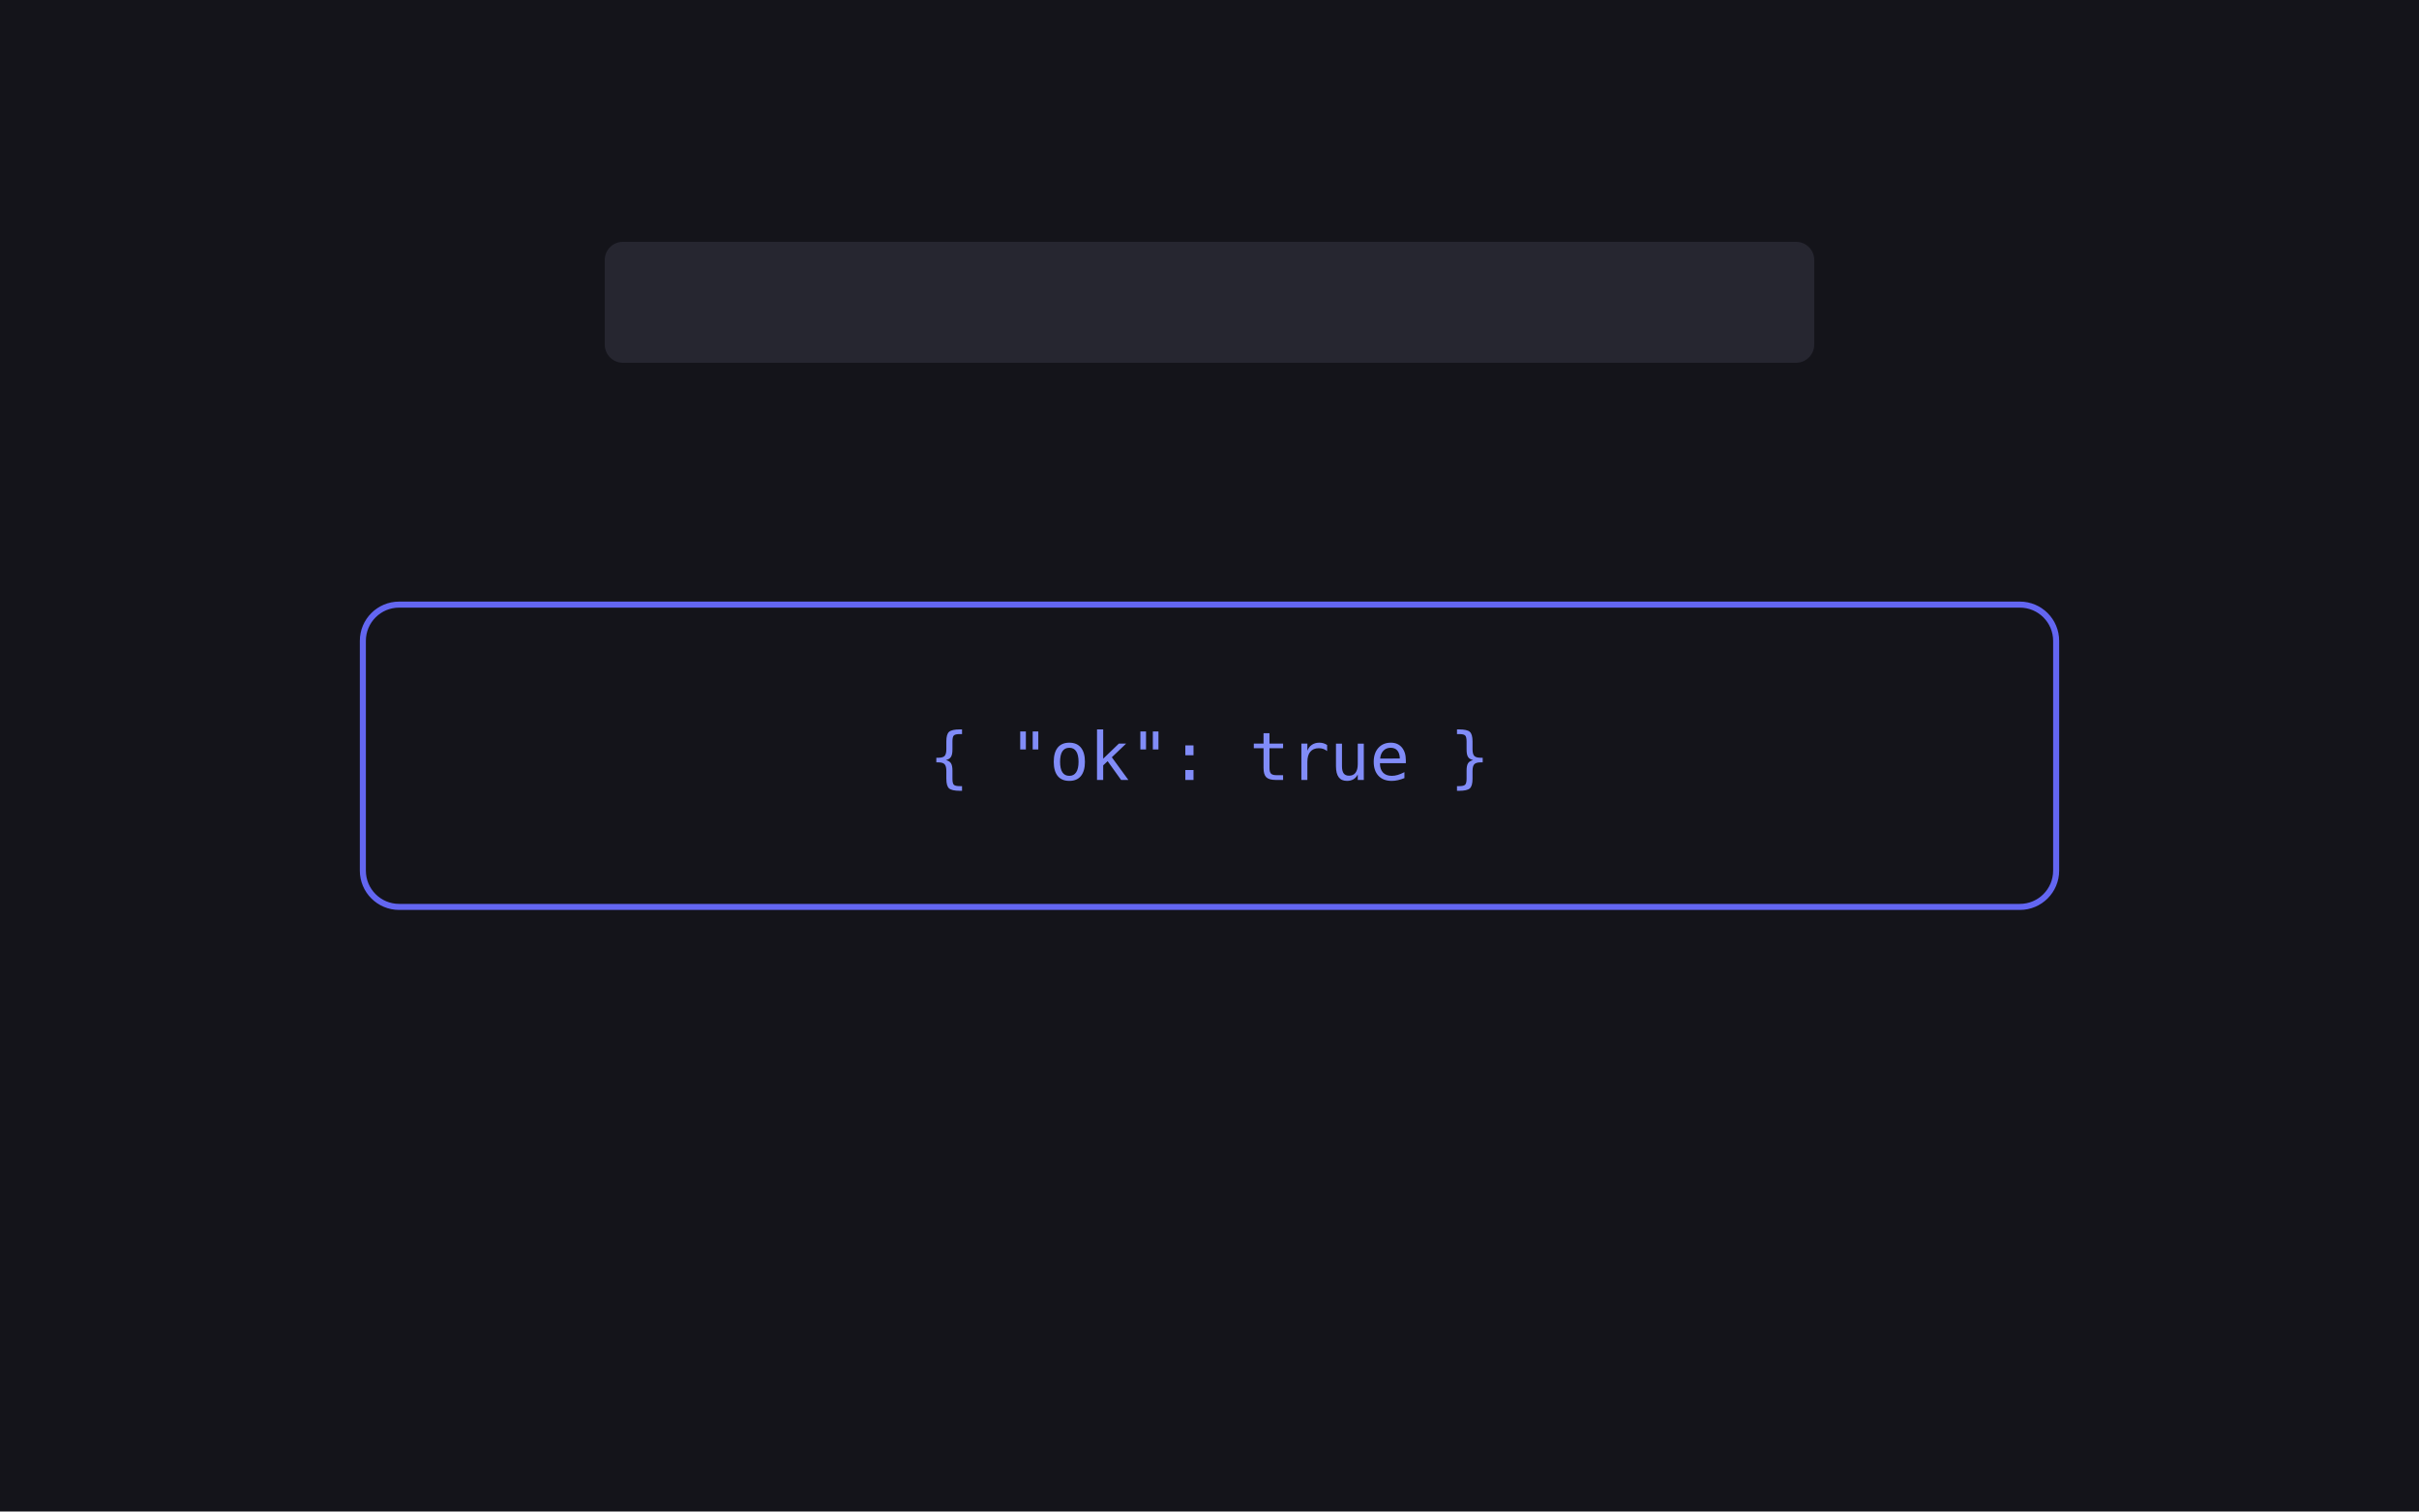
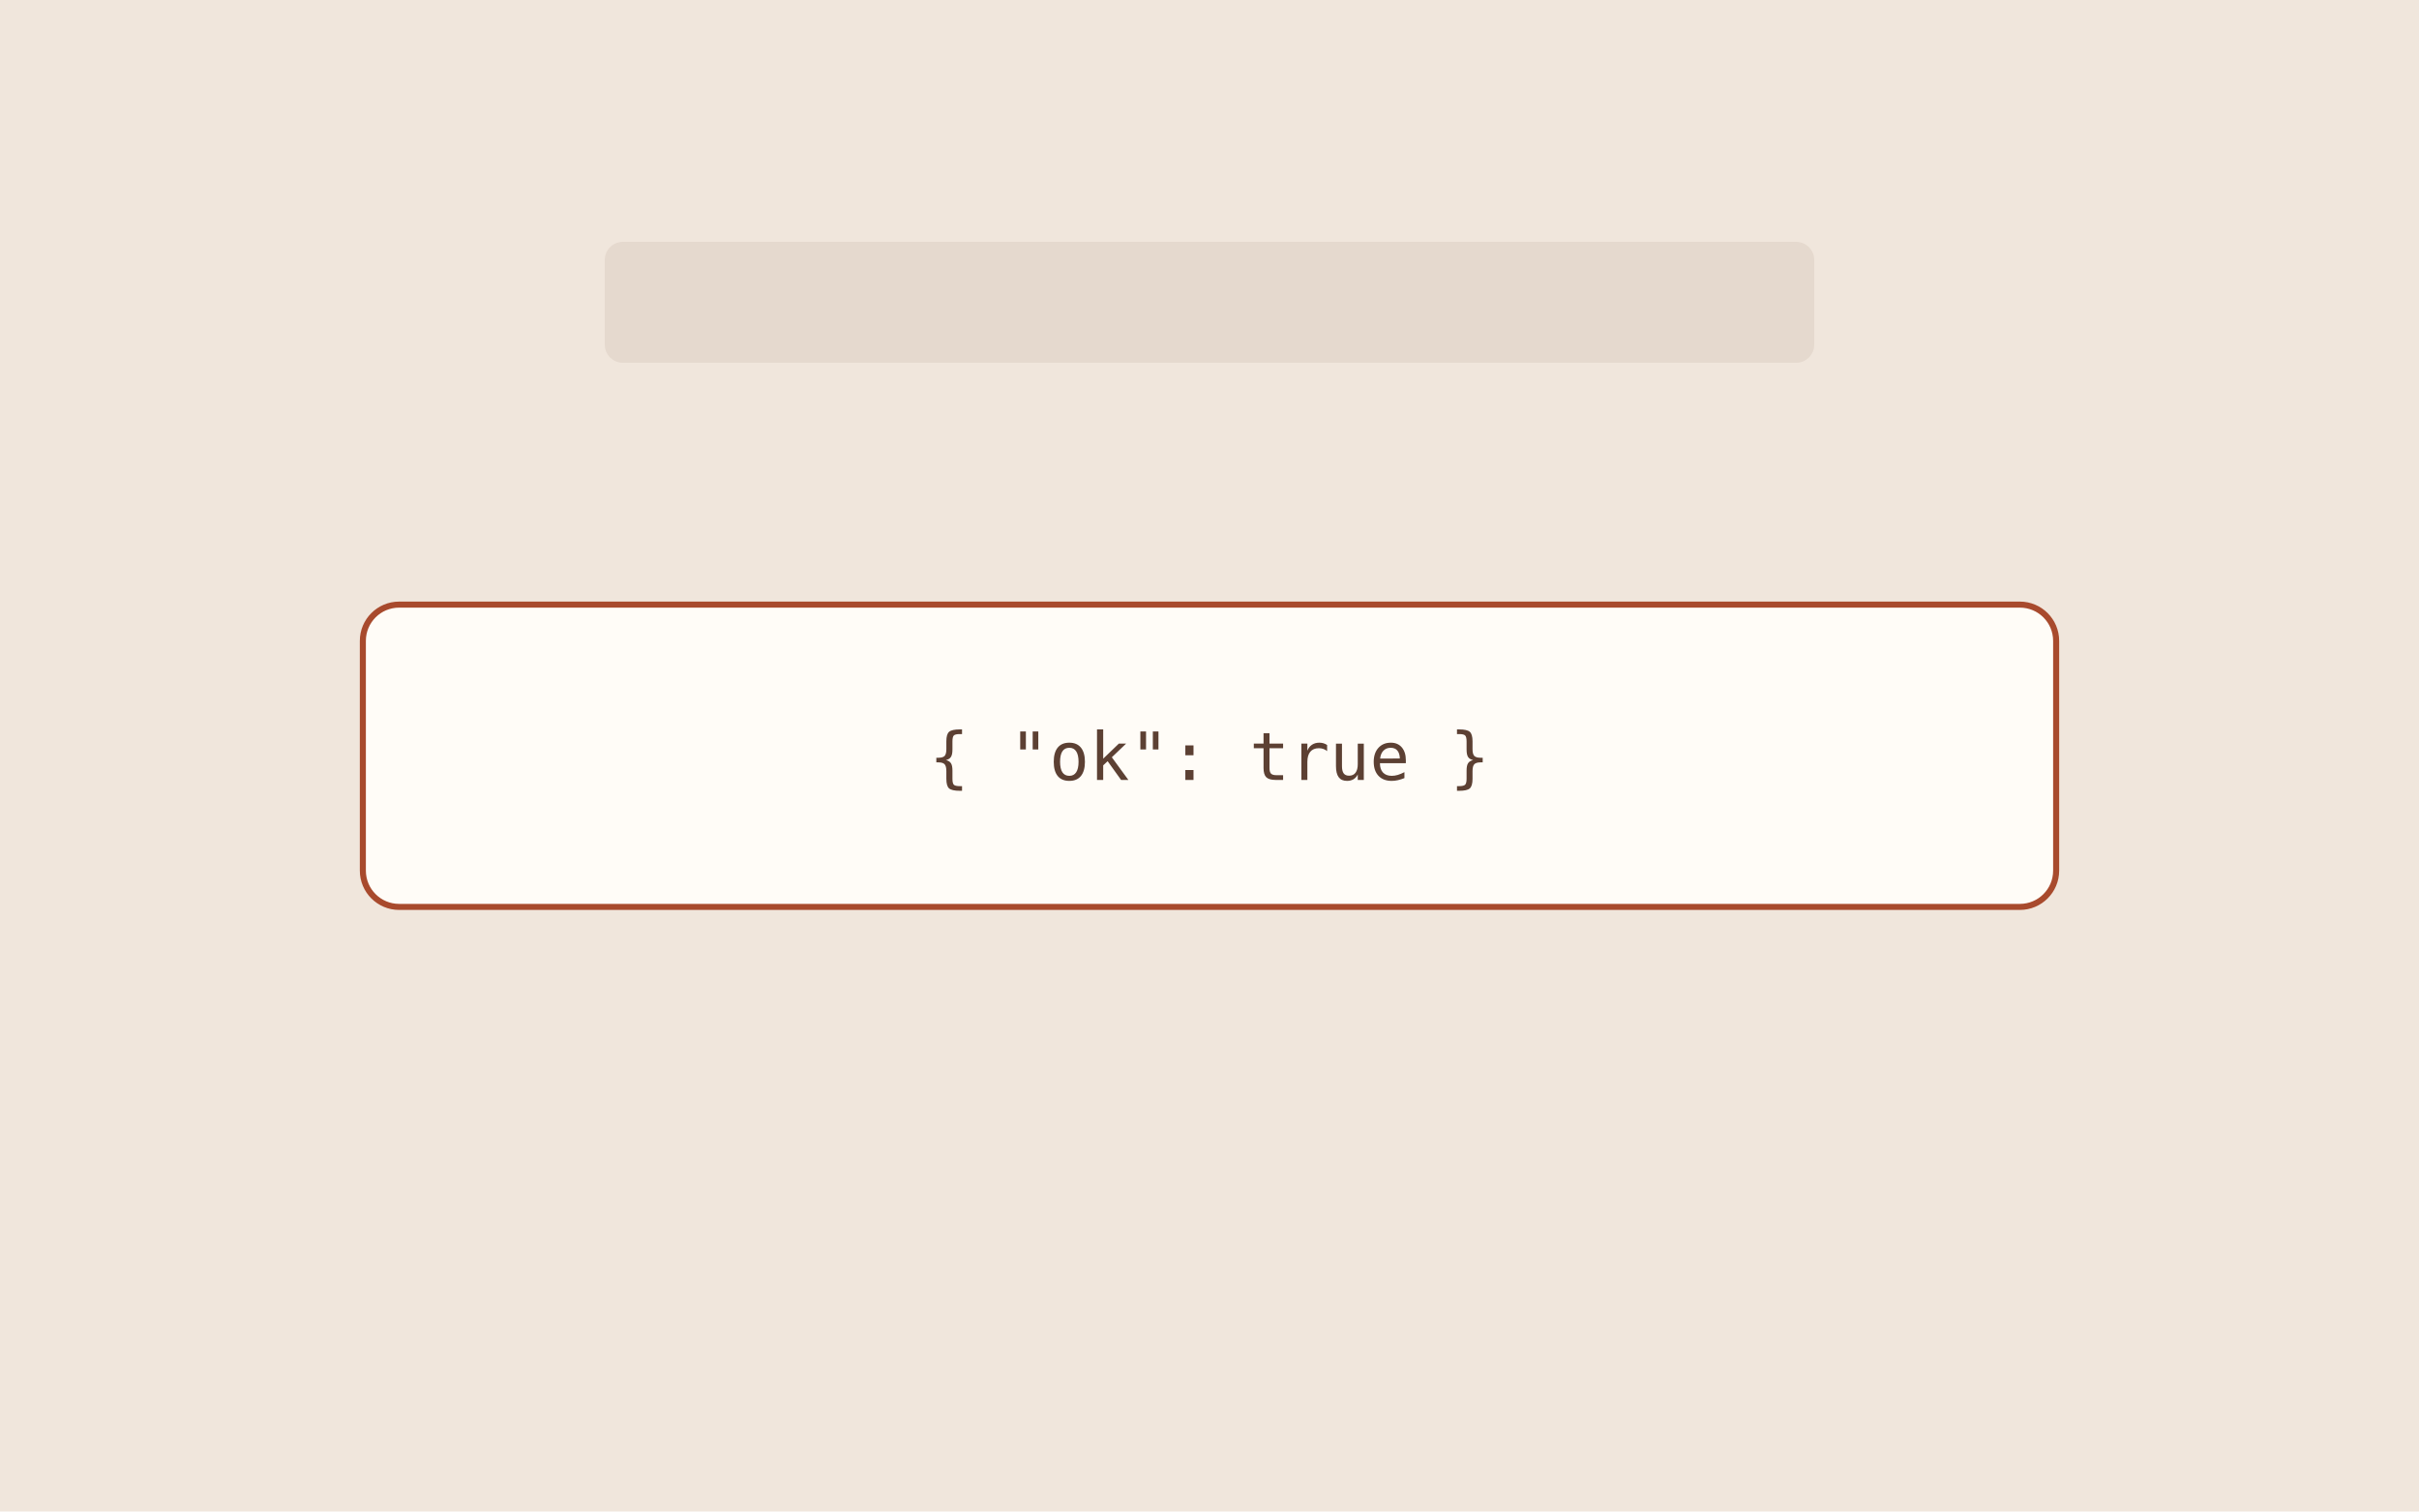
<svg xmlns="http://www.w3.org/2000/svg" width="800" height="500" viewBox="0 0 800 500" fill="none">
-   <rect width="800" height="500" fill="#14141a" />
-   <rect x="120" y="200" width="560" height="100" rx="12" stroke="#6366f1" stroke-width="2" fill="none" />
-   <text x="400" y="258" text-anchor="middle" fill="#818cf8" font-family="ui-monospace, monospace" font-size="22">{ "ok": true }</text>
-   <rect x="200" y="80" width="400" height="40" rx="6" fill="#262630" />
+   <rect width="800" height="500" fill="#f0e6dc" />
+   <rect x="120" y="200" width="560" height="100" rx="12" stroke="#a84a2d" stroke-width="2" fill="#fffcf7" />
+   <text x="400" y="258" text-anchor="middle" fill="#5c4033" font-family="ui-monospace, monospace" font-size="22">{ "ok": true }</text>
+   <rect x="200" y="80" width="400" height="40" rx="6" fill="#e5d9ce" />
</svg>
